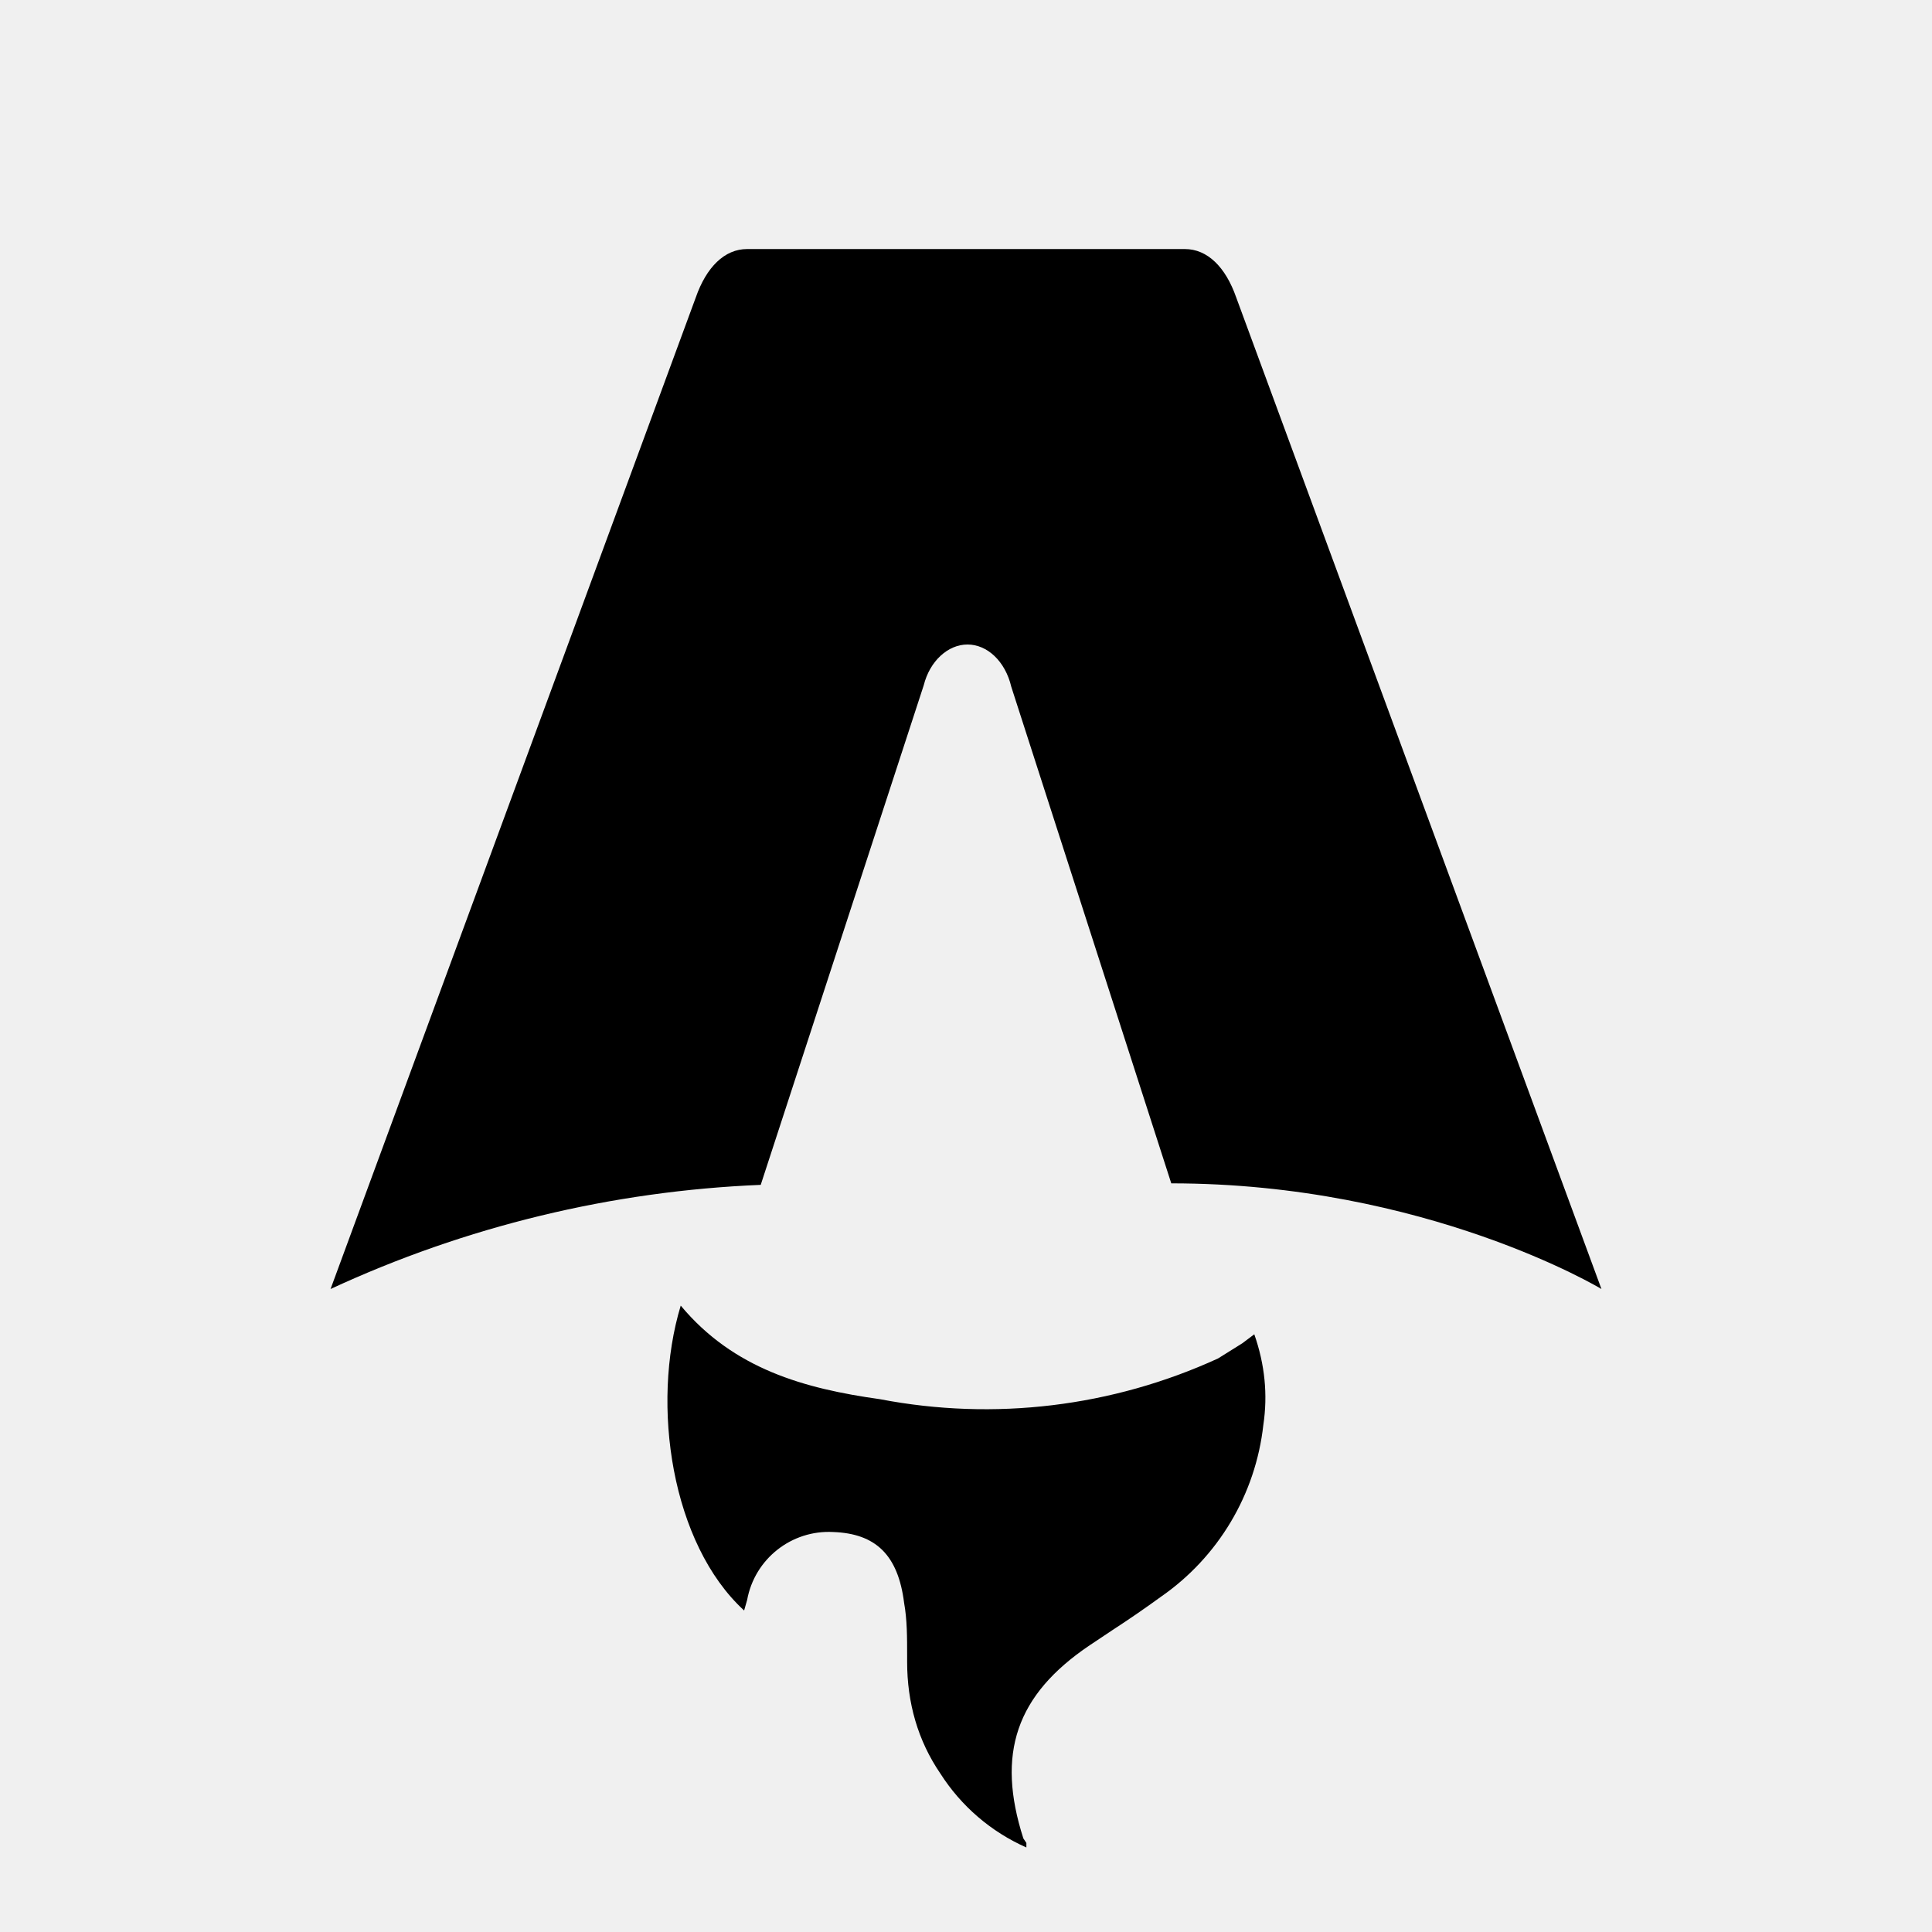
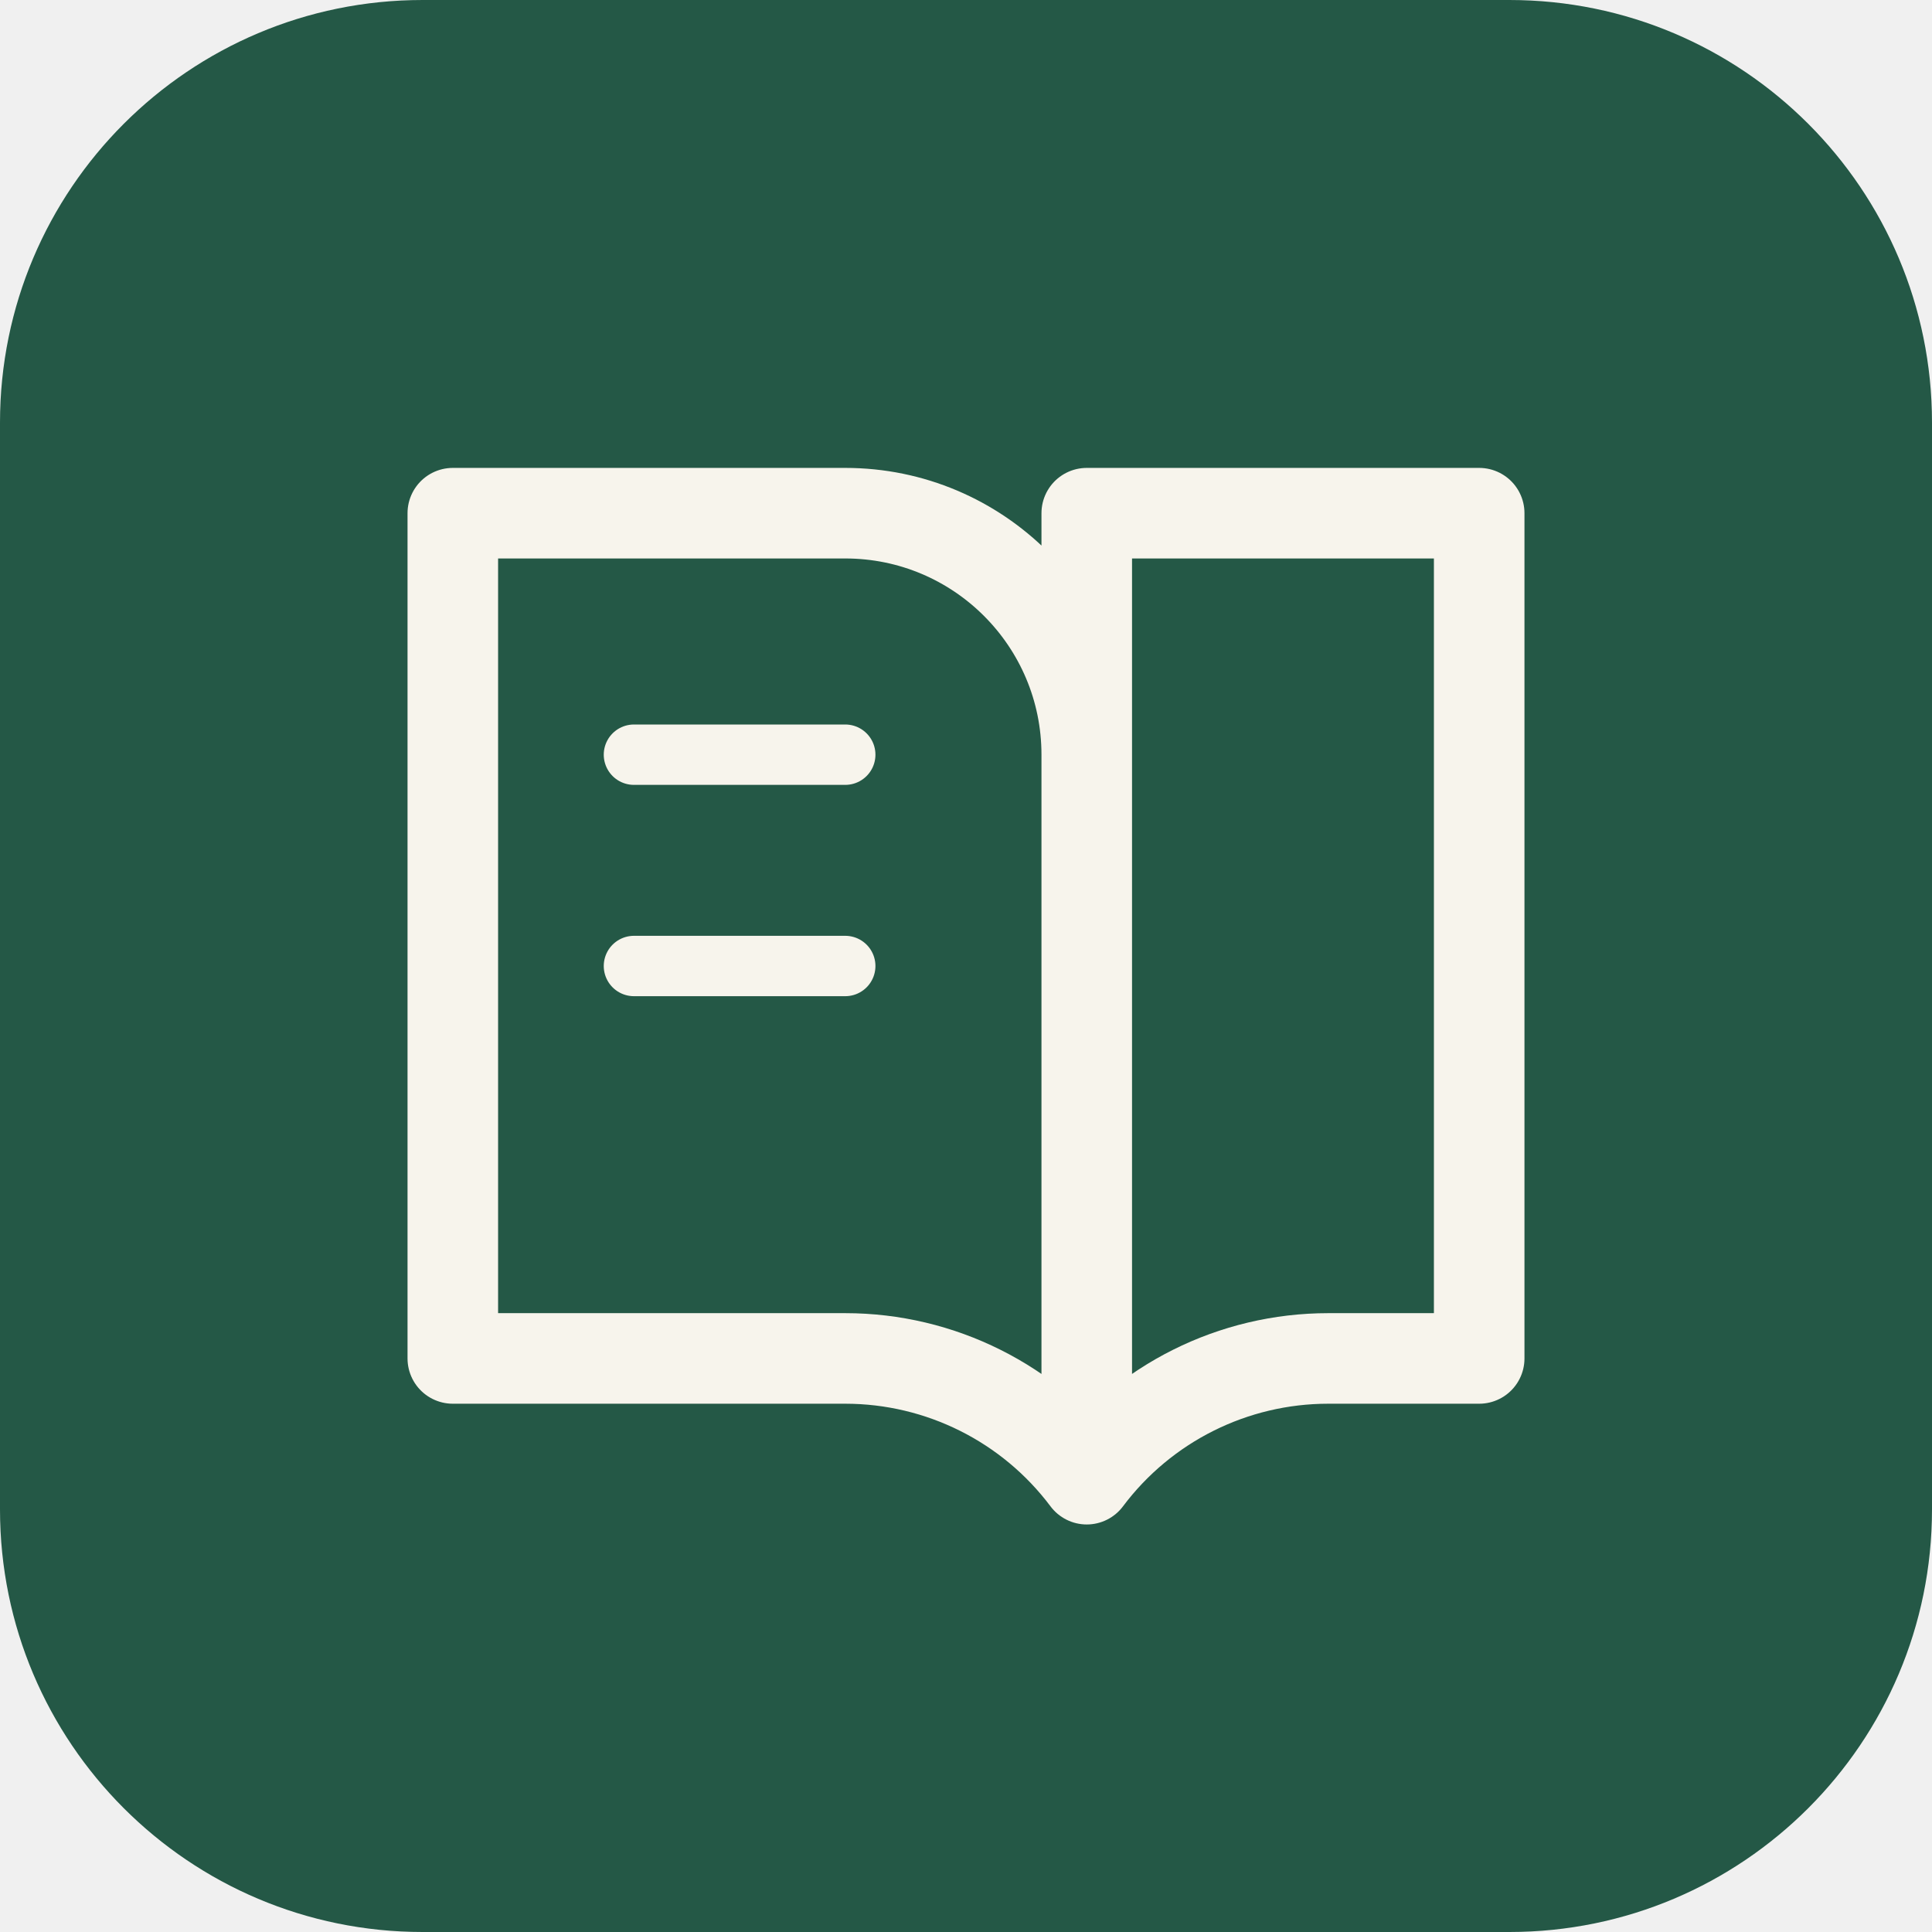
- <svg xmlns="http://www.w3.org/2000/svg" fill="none" viewBox="0 0 128 128">
-   <path d="M50.4 78.5a75.1 75.1 0 0 0-28.5 6.9l24.2-65.7c.7-2 1.9-3.2 3.4-3.2h29c1.5 0 2.7 1.2 3.4 3.2l24.2 65.7s-11.6-7-28.5-7L67 45.5c-.4-1.7-1.6-2.8-2.9-2.8-1.3 0-2.5 1.1-2.9 2.7L50.4 78.5Zm-1.1 28.2Zm-4.2-20.2c-2 6.6-.6 15.8 4.2 20.2a17.5 17.5 0 0 1 .2-.7 5.5 5.5 0 0 1 5.7-4.5c2.8.1 4.3 1.5 4.7 4.7.2 1.1.2 2.3.2 3.5v.4c0 2.7.7 5.2 2.2 7.4a13 13 0 0 0 5.7 4.9v-.3l-.2-.3c-1.8-5.6-.5-9.5 4.4-12.8l1.5-1a73 73 0 0 0 3.2-2.2 16 16 0 0 0 6.8-11.4c.3-2 .1-4-.6-6l-.8.6-1.6 1a37 37 0 0 1-22.4 2.7c-5-.7-9.7-2-13.2-6.2Z" />
-   <style>
-         path { fill: #000; }
-         @media (prefers-color-scheme: dark) {
-             path { fill: #FFF; }
-         }
-     </style>
+ <svg xmlns="http://www.w3.org/2000/svg" viewBox="0 0 64 64" fill="none">
+   <rect width="64" height="64" rx="14" fill="#245846" />
+   <path d="M15 17h13a8 8 0 0 1 8 8v24a10 10 0 0 0-8-4H15V17Zm34 0H36v32a10 10 0 0 1 8-4h5V17Z" stroke="#f7f4ec" stroke-linejoin="round" stroke-width="3" />
+   <path d="M21 25h7m-7 7h7" stroke="#f7f4ec" stroke-linecap="round" stroke-width="2" />
</svg>
